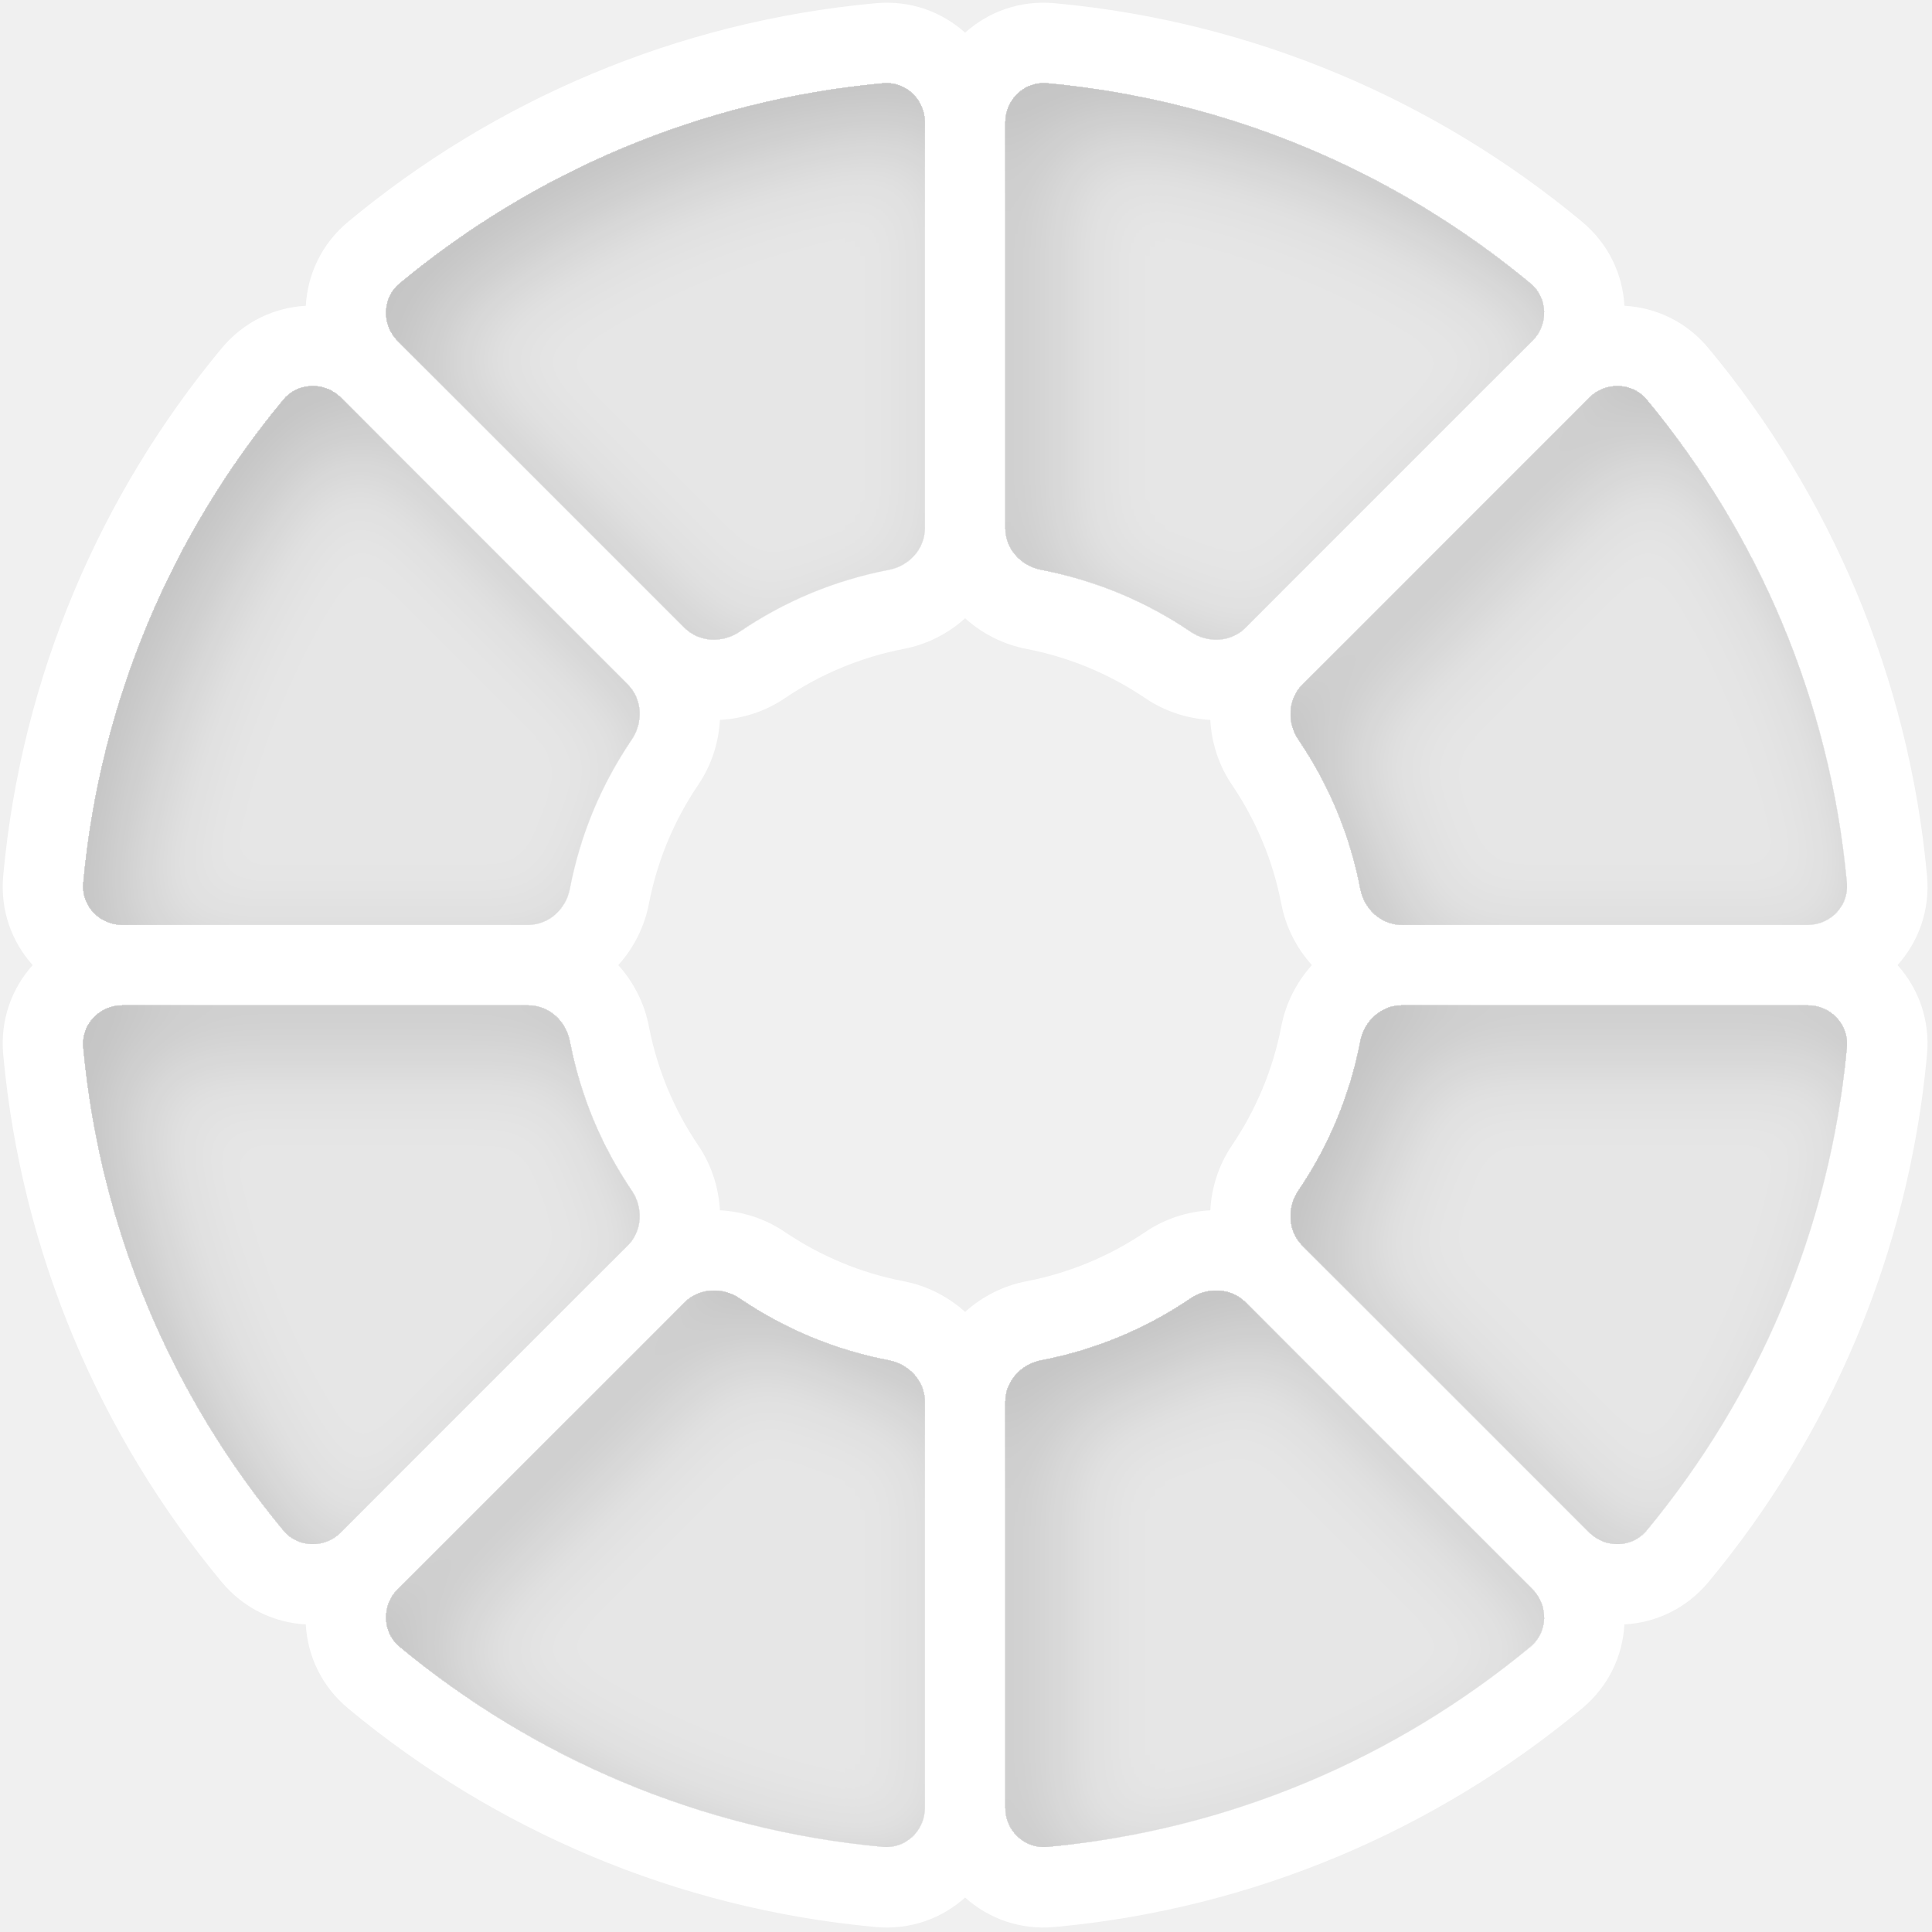
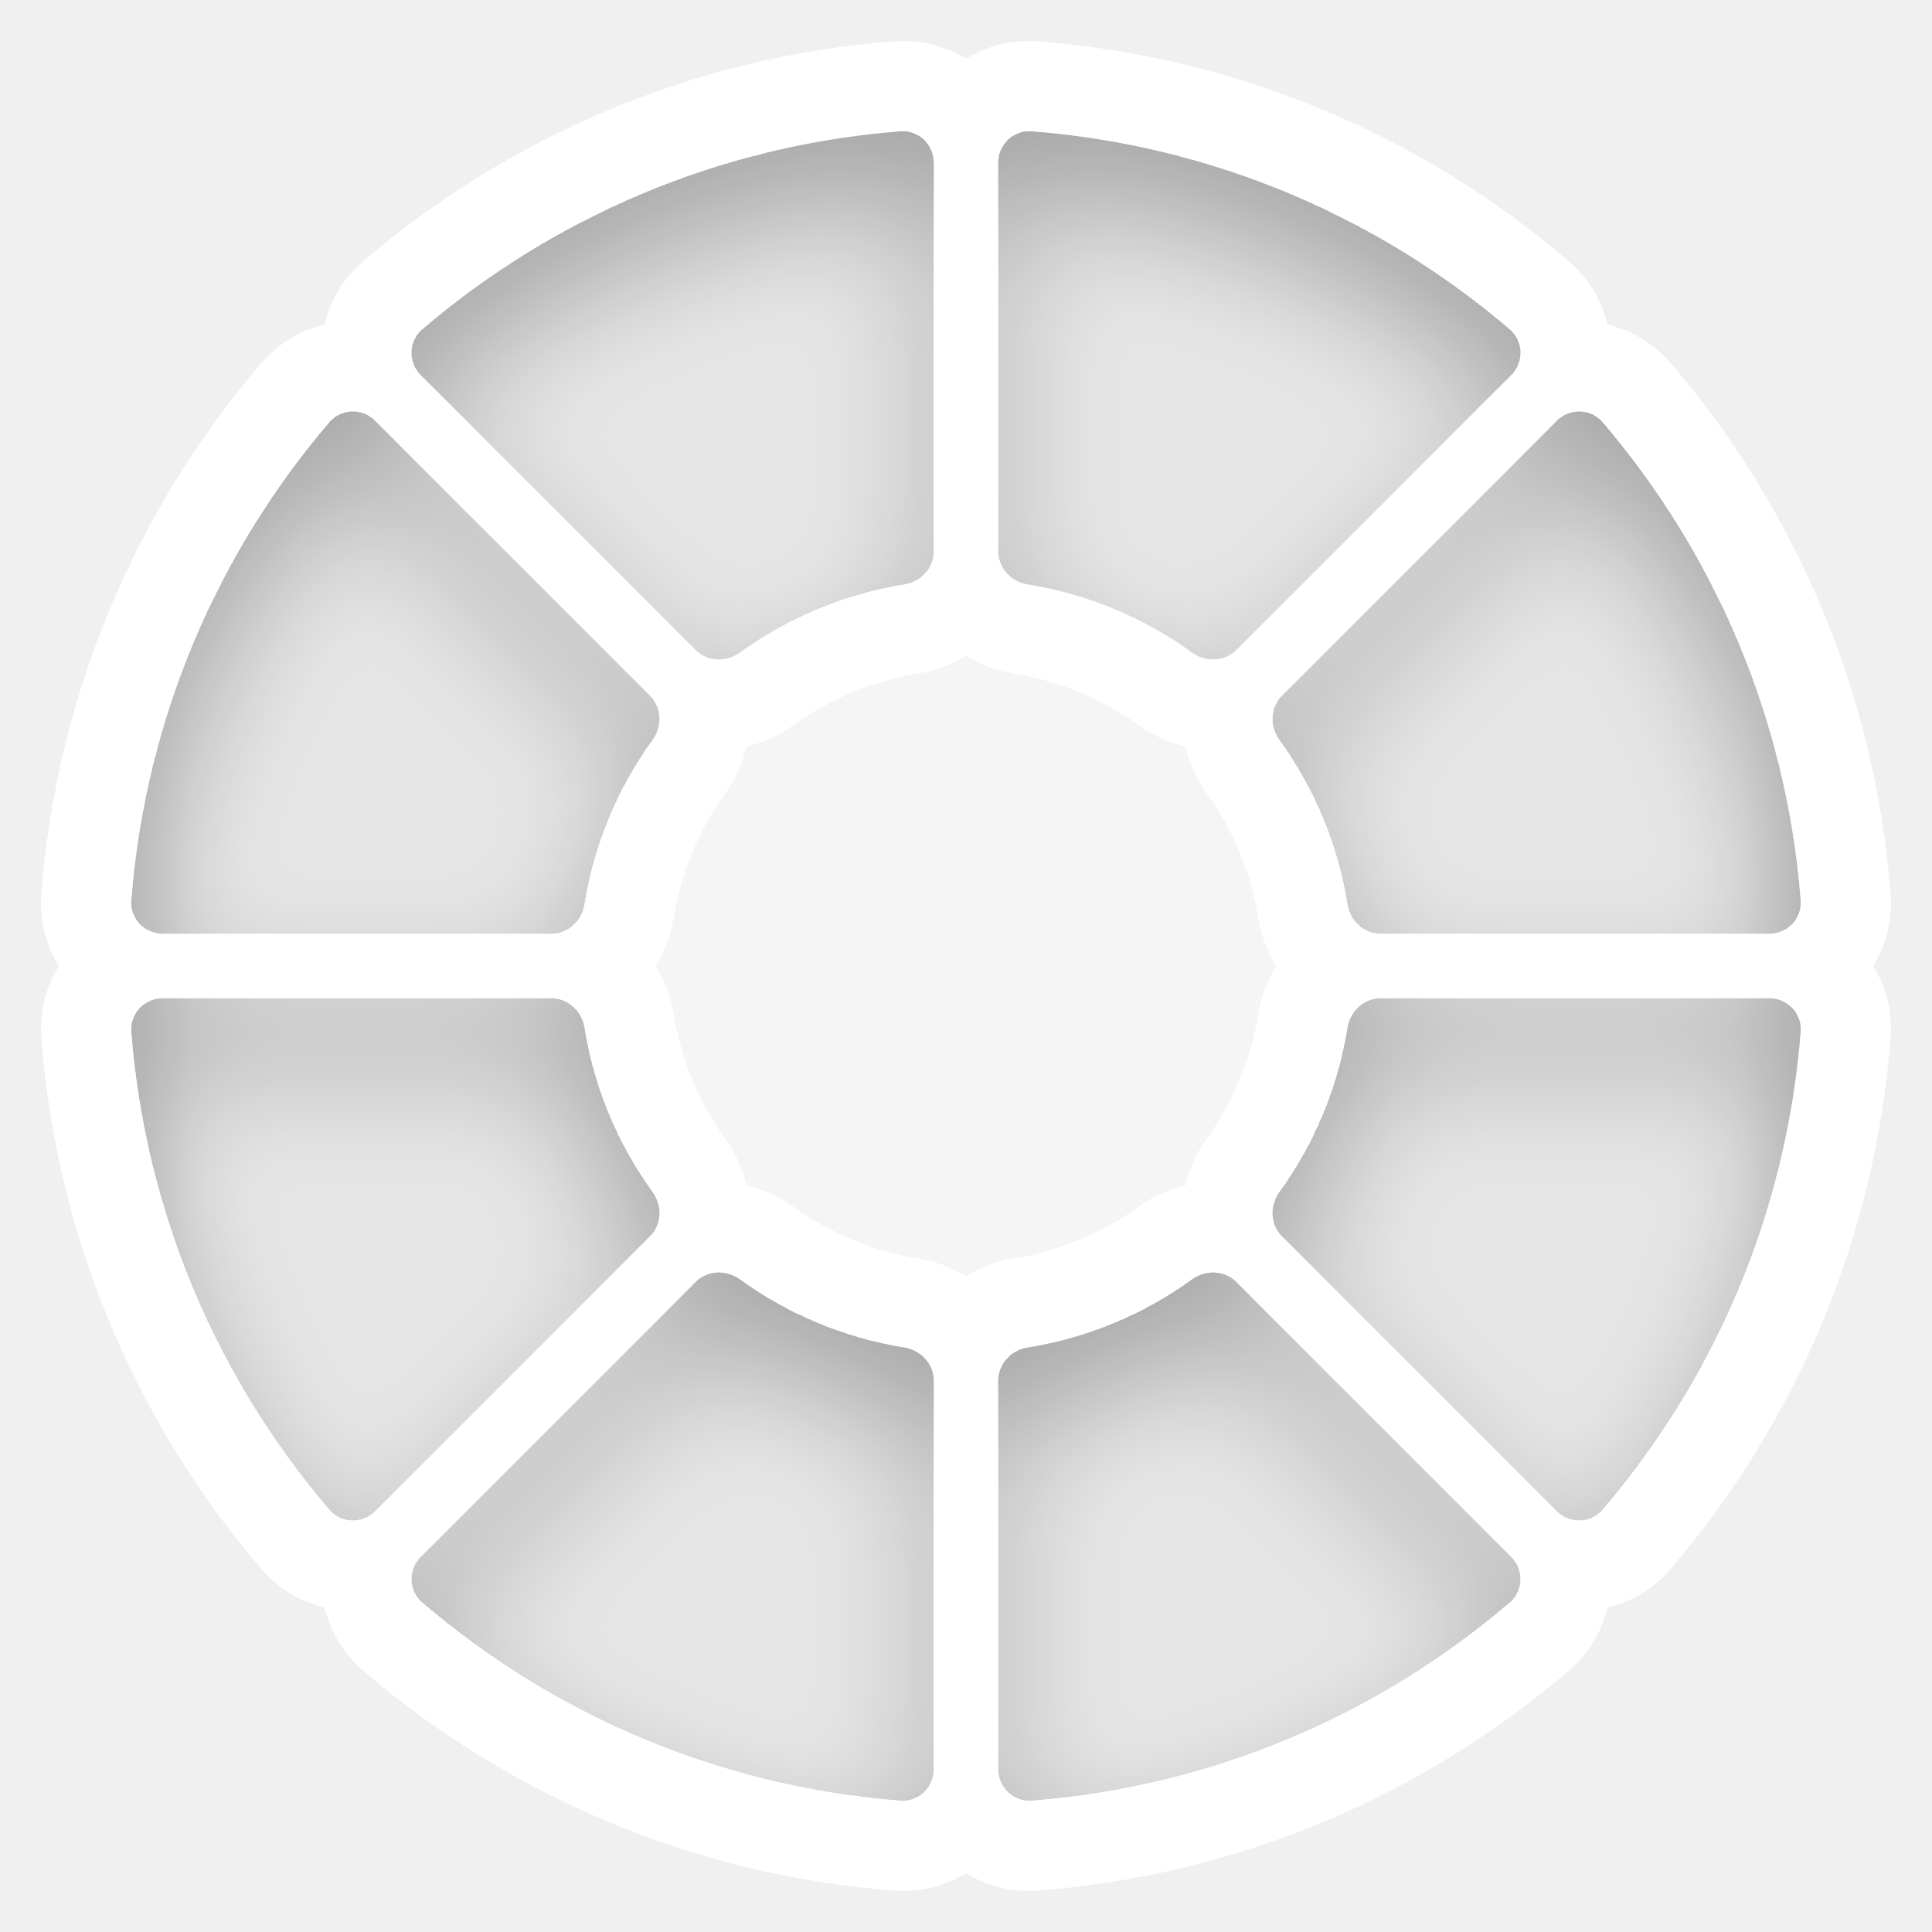
- <svg xmlns="http://www.w3.org/2000/svg" width="48" height="48" viewBox="0 0 48 48" fill="none">
-   <path fill-rule="evenodd" clip-rule="evenodd" d="M39.3 5.504C35.681 2.5 31.161 0.536 26.204 0.08C25.335 -0 24.554 0.295 23.978 0.812C23.402 0.295 22.62 -0 21.751 0.08C16.795 0.536 12.275 2.5 8.656 5.504C7.983 6.062 7.64 6.825 7.598 7.597C6.825 7.64 6.063 7.983 5.504 8.656C2.5 12.275 0.536 16.795 0.08 21.751C-0 22.62 0.295 23.402 0.812 23.978C0.295 24.554 -0 25.335 0.08 26.204C0.536 31.161 2.5 35.681 5.504 39.3C6.062 39.972 6.825 40.316 7.597 40.358C7.64 41.131 7.983 41.893 8.656 42.451C12.275 45.456 16.795 47.419 21.751 47.876C22.62 47.956 23.402 47.66 23.978 47.144C24.554 47.66 25.335 47.956 26.204 47.876C31.161 47.419 35.681 45.456 39.3 42.451C39.972 41.893 40.316 41.131 40.358 40.358C41.131 40.316 41.893 39.972 42.451 39.3C45.456 35.681 47.419 31.161 47.876 26.204C47.956 25.335 47.66 24.554 47.144 23.978C47.66 23.402 47.956 22.62 47.876 21.751C47.419 16.795 45.456 12.275 42.451 8.656C41.893 7.983 41.131 7.64 40.358 7.597C40.316 6.825 39.972 6.062 39.3 5.504ZM22.459 16.121C23.017 16.014 23.548 15.749 23.978 15.361C24.407 15.749 24.939 16.014 25.497 16.121C26.576 16.328 27.579 16.753 28.459 17.349C28.93 17.668 29.492 17.856 30.07 17.886C30.099 18.463 30.287 19.026 30.606 19.496C31.202 20.376 31.627 21.379 31.834 22.459C31.941 23.017 32.206 23.548 32.594 23.978C32.206 24.407 31.941 24.939 31.834 25.497C31.627 26.576 31.202 27.579 30.606 28.459C30.287 28.929 30.099 29.492 30.07 30.07C29.492 30.099 28.93 30.287 28.459 30.606C27.579 31.202 26.576 31.627 25.497 31.834C24.939 31.941 24.407 32.206 23.978 32.594C23.548 32.206 23.017 31.941 22.459 31.834C21.379 31.627 20.376 31.202 19.496 30.606C19.026 30.287 18.463 30.099 17.886 30.07C17.856 29.492 17.668 28.93 17.349 28.459C16.753 27.579 16.328 26.576 16.121 25.497C16.014 24.939 15.749 24.407 15.361 23.978C15.749 23.548 16.014 23.017 16.121 22.459C16.328 21.379 16.753 20.376 17.349 19.496C17.668 19.026 17.856 18.463 17.886 17.886C18.463 17.856 19.026 17.668 19.496 17.349C20.376 16.753 21.379 16.328 22.459 16.121Z" fill="white" />
-   <g filter="url(#filter0_i_372_128)">
-     <path d="M38.071 8.47C38.474 8.067 38.461 7.407 38.022 7.043C34.703 4.288 30.562 2.49 26.021 2.071C25.454 2.019 24.978 2.476 24.978 3.046V13.121C24.978 13.635 25.369 14.06 25.874 14.157C27.226 14.417 28.482 14.949 29.581 15.694C30.006 15.982 30.583 15.958 30.946 15.595L38.071 8.47Z" fill="#E6E6E6" />
-     <path d="M34.834 22.978C34.32 22.978 33.895 22.587 33.798 22.082C33.539 20.729 33.007 19.474 32.261 18.374C31.973 17.949 31.997 17.372 32.361 17.009L39.485 9.884C39.888 9.481 40.548 9.495 40.912 9.933C43.667 13.252 45.466 17.393 45.884 21.934C45.936 22.502 45.479 22.978 44.91 22.978H34.834Z" fill="#E6E6E6" />
-     <path d="M32.361 30.946C31.997 30.583 31.973 30.006 32.261 29.581C33.007 28.482 33.539 27.226 33.798 25.874C33.895 25.369 34.32 24.978 34.834 24.978H44.91C45.479 24.978 45.936 25.454 45.884 26.021C45.466 30.562 43.667 34.703 40.912 38.022C40.548 38.461 39.888 38.474 39.485 38.071L32.361 30.946Z" fill="#E6E6E6" />
-     <path d="M24.978 34.834C24.978 34.32 25.369 33.895 25.874 33.798C27.226 33.539 28.482 33.007 29.581 32.261C30.006 31.973 30.583 31.997 30.946 32.361L38.071 39.485C38.474 39.888 38.461 40.548 38.022 40.912C34.704 43.667 30.562 45.466 26.021 45.884C25.454 45.936 24.978 45.479 24.978 44.91V34.834Z" fill="#E6E6E6" />
-     <path d="M17.009 32.361C17.372 31.997 17.949 31.973 18.374 32.261C19.474 33.007 20.729 33.539 22.082 33.798C22.587 33.895 22.978 34.32 22.978 34.834V44.91C22.978 45.479 22.502 45.936 21.934 45.884C17.393 45.466 13.252 43.667 9.933 40.912C9.495 40.548 9.481 39.888 9.884 39.485L17.009 32.361Z" fill="#E6E6E6" />
-     <path d="M13.121 24.978C13.635 24.978 14.06 25.369 14.157 25.874C14.417 27.226 14.949 28.482 15.694 29.581C15.982 30.006 15.958 30.583 15.595 30.946L8.47 38.071C8.067 38.474 7.407 38.461 7.043 38.022C4.288 34.703 2.49 30.562 2.071 26.021C2.019 25.454 2.476 24.978 3.046 24.978H13.121Z" fill="#E6E6E6" />
-     <path d="M15.595 17.009C15.958 17.372 15.982 17.949 15.694 18.374C14.949 19.474 14.417 20.729 14.157 22.082C14.06 22.587 13.635 22.978 13.121 22.978H3.046C2.476 22.978 2.019 22.502 2.071 21.934C2.49 17.393 4.288 13.252 7.043 9.933C7.407 9.495 8.067 9.481 8.47 9.884L15.595 17.009Z" fill="#E6E6E6" />
-     <path d="M22.978 13.121C22.978 13.635 22.587 14.06 22.082 14.157C20.729 14.417 19.474 14.949 18.374 15.694C17.949 15.982 17.372 15.958 17.009 15.595L9.884 8.47C9.481 8.067 9.495 7.407 9.933 7.043C13.252 4.288 17.393 2.49 21.934 2.071C22.502 2.019 22.978 2.476 22.978 3.046V13.121Z" fill="#E6E6E6" />
+ <svg xmlns="http://www.w3.org/2000/svg" width="30" height="30" viewBox="0 0 30 30" fill="none">
+   <rect x="8" y="8" width="14" height="14" fill="white" fill-opacity="0.32" />
+   <path fill-rule="evenodd" clip-rule="evenodd" d="M24.354 25.948C22.106 27.87 19.256 29.114 16.127 29.356C15.707 29.389 15.321 29.285 15 29.086C14.679 29.285 14.293 29.389 13.873 29.356C10.743 29.114 7.894 27.87 5.646 25.949C5.326 25.675 5.126 25.328 5.04 24.96C4.673 24.874 4.325 24.674 4.051 24.354C2.129 22.106 0.886 19.257 0.643 16.127C0.611 15.707 0.715 15.321 0.914 15C0.715 14.679 0.611 14.293 0.643 13.873C0.886 10.743 2.129 7.894 4.051 5.646C4.325 5.326 4.672 5.126 5.04 5.04C5.126 4.672 5.326 4.325 5.646 4.051C7.894 2.129 10.743 0.886 13.873 0.643C14.293 0.611 14.679 0.715 15 0.914C15.321 0.715 15.707 0.611 16.127 0.643C19.257 0.886 22.106 2.129 24.354 4.051C24.674 4.325 24.874 4.673 24.96 5.04C25.328 5.126 25.675 5.326 25.949 5.646C27.87 7.894 29.114 10.743 29.356 13.873C29.389 14.293 29.285 14.679 29.086 15C29.285 15.321 29.389 15.707 29.356 16.127C29.114 19.256 27.87 22.106 25.948 24.354C25.675 24.674 25.328 24.874 24.96 24.96C24.874 25.328 24.674 25.675 24.354 25.948ZM15 19.821C15.224 19.68 15.475 19.584 15.735 19.542C16.457 19.426 17.122 19.142 17.692 18.731C17.905 18.576 18.151 18.467 18.409 18.409C18.467 18.151 18.576 17.905 18.731 17.692C19.142 17.122 19.426 16.457 19.542 15.735C19.584 15.475 19.68 15.224 19.821 15C19.68 14.776 19.584 14.525 19.542 14.264C19.426 13.543 19.142 12.878 18.731 12.308C18.576 12.095 18.467 11.85 18.409 11.591C18.151 11.533 17.905 11.424 17.692 11.269C17.122 10.857 16.457 10.574 15.735 10.458C15.475 10.416 15.224 10.32 15 10.179C14.776 10.32 14.525 10.416 14.264 10.458C13.543 10.574 12.877 10.857 12.308 11.269C12.095 11.424 11.849 11.533 11.591 11.591C11.533 11.849 11.424 12.095 11.269 12.308C10.857 12.877 10.574 13.543 10.458 14.264C10.416 14.525 10.32 14.776 10.179 15C10.32 15.224 10.416 15.475 10.458 15.735C10.574 16.457 10.857 17.122 11.269 17.692C11.424 17.905 11.533 18.151 11.591 18.409C11.85 18.467 12.095 18.576 12.308 18.731C12.878 19.142 13.543 19.426 14.264 19.542C14.525 19.584 14.776 19.68 15 19.821Z" fill="white" />
+   <path d="M6.556 24.884C6.34 24.7 6.335 24.372 6.535 24.172L10.8 19.907C10.984 19.723 11.277 19.713 11.488 19.865C12.23 20.402 13.1 20.773 14.043 20.924C14.3 20.965 14.5 21.18 14.5 21.44V27.471C14.5 27.755 14.264 27.983 13.981 27.961C11.157 27.742 8.586 26.62 6.556 24.884Z" fill="#E6E6E6" />
+   <path d="M19.907 10.8C19.723 10.984 19.713 11.277 19.865 11.488C20.402 12.23 20.773 13.1 20.924 14.043C20.965 14.3 21.18 14.5 21.44 14.5H27.471C27.755 14.5 27.983 14.264 27.961 13.982C27.742 11.157 26.62 8.586 24.885 6.556C24.7 6.34 24.372 6.335 24.172 6.535L19.907 10.8Z" fill="#E6E6E6" />
+   <path d="M21.44 15.5C21.18 15.5 20.965 15.7 20.924 15.957C20.773 16.9 20.402 17.77 19.865 18.512C19.713 18.723 19.723 19.016 19.907 19.2L24.172 23.465C24.372 23.665 24.7 23.66 24.884 23.444C26.62 21.414 27.742 18.843 27.961 16.018C27.983 15.736 27.755 15.5 27.471 15.5H21.44Z" fill="#E6E6E6" />
+   <path d="M15.5 27.471C15.5 27.755 15.736 27.983 16.018 27.961C18.843 27.742 21.414 26.62 23.444 24.884C23.66 24.7 23.665 24.372 23.465 24.172L19.2 19.907C19.016 19.723 18.723 19.713 18.512 19.865C17.77 20.402 16.9 20.773 15.957 20.924C15.7 20.965 15.5 21.18 15.5 21.44V27.471Z" fill="#E6E6E6" />
+   <path d="M2.039 16.018C2.017 15.736 2.245 15.5 2.529 15.5H8.56C8.82 15.5 9.035 15.7 9.076 15.957C9.227 16.9 9.598 17.77 10.135 18.512C10.287 18.723 10.277 19.016 10.093 19.2L5.828 23.465C5.628 23.665 5.3 23.66 5.115 23.444C3.38 21.414 2.258 18.843 2.039 16.018Z" fill="#E6E6E6" />
+   <path d="M5.115 6.556C5.3 6.34 5.628 6.335 5.828 6.535L10.093 10.8C10.277 10.984 10.287 11.277 10.135 11.488C9.598 12.23 9.227 13.1 9.076 14.043C9.035 14.3 8.82 14.5 8.56 14.5H2.529C2.245 14.5 2.017 14.264 2.039 13.982C2.258 11.157 3.38 8.586 5.115 6.556Z" fill="#E6E6E6" />
+   <path d="M13.982 2.039C14.264 2.017 14.5 2.245 14.5 2.529V8.56C14.5 8.82 14.3 9.035 14.043 9.076C13.1 9.227 12.23 9.598 11.488 10.135C11.277 10.287 10.984 10.277 10.8 10.093L6.535 5.828C6.335 5.628 6.34 5.3 6.556 5.115C8.586 3.38 11.157 2.258 13.982 2.039Z" fill="#E6E6E6" />
+   <path d="M23.444 5.115C23.66 5.3 23.665 5.628 23.465 5.828L19.2 10.093C19.016 10.277 18.723 10.287 18.512 10.135C17.77 9.598 16.9 9.227 15.957 9.076C15.7 9.035 15.5 8.82 15.5 8.56V2.529C15.5 2.245 15.736 2.017 16.018 2.039C18.843 2.258 21.414 3.38 23.444 5.115Z" fill="#E6E6E6" />
+   <g filter="url(#filter0_i_377_167)">
+     <path d="M6.556 24.884C6.34 24.7 6.335 24.372 6.535 24.172L10.8 19.907C10.984 19.723 11.277 19.713 11.488 19.865C12.23 20.402 13.1 20.773 14.043 20.924C14.3 20.965 14.5 21.18 14.5 21.44V27.471C14.5 27.755 14.264 27.983 13.981 27.961C11.157 27.742 8.586 26.62 6.556 24.884Z" fill="white" fill-opacity="0.01" />
+     <path d="M19.907 10.8C19.723 10.984 19.713 11.277 19.865 11.488C20.402 12.23 20.773 13.1 20.924 14.043C20.965 14.3 21.18 14.5 21.44 14.5H27.471C27.755 14.5 27.983 14.264 27.961 13.982C27.742 11.157 26.62 8.586 24.885 6.556C24.7 6.34 24.372 6.335 24.172 6.535L19.907 10.8Z" fill="white" fill-opacity="0.01" />
+     <path d="M21.44 15.5C21.18 15.5 20.965 15.7 20.924 15.957C20.773 16.9 20.402 17.77 19.865 18.512C19.713 18.723 19.723 19.016 19.907 19.2L24.172 23.465C24.372 23.665 24.7 23.66 24.884 23.444C26.62 21.414 27.742 18.843 27.961 16.018C27.983 15.736 27.755 15.5 27.471 15.5H21.44Z" fill="white" fill-opacity="0.01" />
+     <path d="M15.5 27.471C15.5 27.755 15.736 27.983 16.018 27.961C18.843 27.742 21.414 26.62 23.444 24.884C23.66 24.7 23.665 24.372 23.465 24.172L19.2 19.907C19.016 19.723 18.723 19.713 18.512 19.865C17.77 20.402 16.9 20.773 15.957 20.924C15.7 20.965 15.5 21.18 15.5 21.44V27.471Z" fill="white" fill-opacity="0.01" />
+     <path d="M2.039 16.018C2.017 15.736 2.245 15.5 2.529 15.5H8.56C8.82 15.5 9.035 15.7 9.076 15.957C9.227 16.9 9.598 17.77 10.135 18.512C10.287 18.723 10.277 19.016 10.093 19.2L5.828 23.465C5.628 23.665 5.3 23.66 5.115 23.444C3.38 21.414 2.258 18.843 2.039 16.018Z" fill="white" fill-opacity="0.01" />
+     <path d="M5.115 6.556C5.3 6.34 5.628 6.335 5.828 6.535L10.093 10.8C10.277 10.984 10.287 11.277 10.135 11.488C9.598 12.23 9.227 13.1 9.076 14.043C9.035 14.3 8.82 14.5 8.56 14.5H2.529C2.245 14.5 2.017 14.264 2.039 13.982C2.258 11.157 3.38 8.586 5.115 6.556Z" fill="white" fill-opacity="0.01" />
+     <path d="M13.982 2.039C14.264 2.017 14.5 2.245 14.5 2.529V8.56C14.5 8.82 14.3 9.035 14.043 9.076C13.1 9.227 12.23 9.598 11.488 10.135C11.277 10.287 10.984 10.277 10.8 10.093L6.535 5.828C6.335 5.628 6.34 5.3 6.556 5.115C8.586 3.38 11.157 2.258 13.982 2.039Z" fill="white" fill-opacity="0.01" />
+     <path d="M23.444 5.115C23.66 5.3 23.665 5.628 23.465 5.828L19.2 10.093C19.016 10.277 18.723 10.287 18.512 10.135C17.77 9.598 16.9 9.227 15.957 9.076C15.7 9.035 15.5 8.82 15.5 8.56V2.529C15.5 2.245 15.736 2.017 16.018 2.039C18.843 2.258 21.414 3.38 23.444 5.115Z" fill="white" fill-opacity="0.01" />
  </g>
  <defs>
-     <filter id="filter0_i_372_128" x="2.067" y="2.067" width="44.821" height="44.821" filterUnits="userSpaceOnUse" color-interpolation-filters="sRGB">
+     <filter id="filter0_i_377_167" x="2.038" y="2.038" width="25.924" height="26.924" filterUnits="userSpaceOnUse" color-interpolation-filters="sRGB">
      <feFlood flood-opacity="0" result="BackgroundImageFix" />
      <feBlend mode="normal" in="SourceGraphic" in2="BackgroundImageFix" result="shape" />
      <feColorMatrix in="SourceAlpha" type="matrix" values="0 0 0 0 0 0 0 0 0 0 0 0 0 0 0 0 0 0 127 0" result="hardAlpha" />
-       <feOffset dx="1" dy="1" />
-       <feGaussianBlur stdDeviation="1.25" />
+       <feOffset dy="1" />
+       <feGaussianBlur stdDeviation="1" />
      <feComposite in2="hardAlpha" operator="arithmetic" k2="-1" k3="1" />
-       <feColorMatrix type="matrix" values="0 0 0 0 0 0 0 0 0 0 0 0 0 0 0 0 0 0 0.16 0" />
-       <feBlend mode="normal" in2="shape" result="effect1_innerShadow_372_128" />
+       <feColorMatrix type="matrix" values="0 0 0 0 0 0 0 0 0 0 0 0 0 0 0 0 0 0 0.28 0" />
+       <feBlend mode="normal" in2="shape" result="effect1_innerShadow_377_167" />
    </filter>
  </defs>
</svg>
